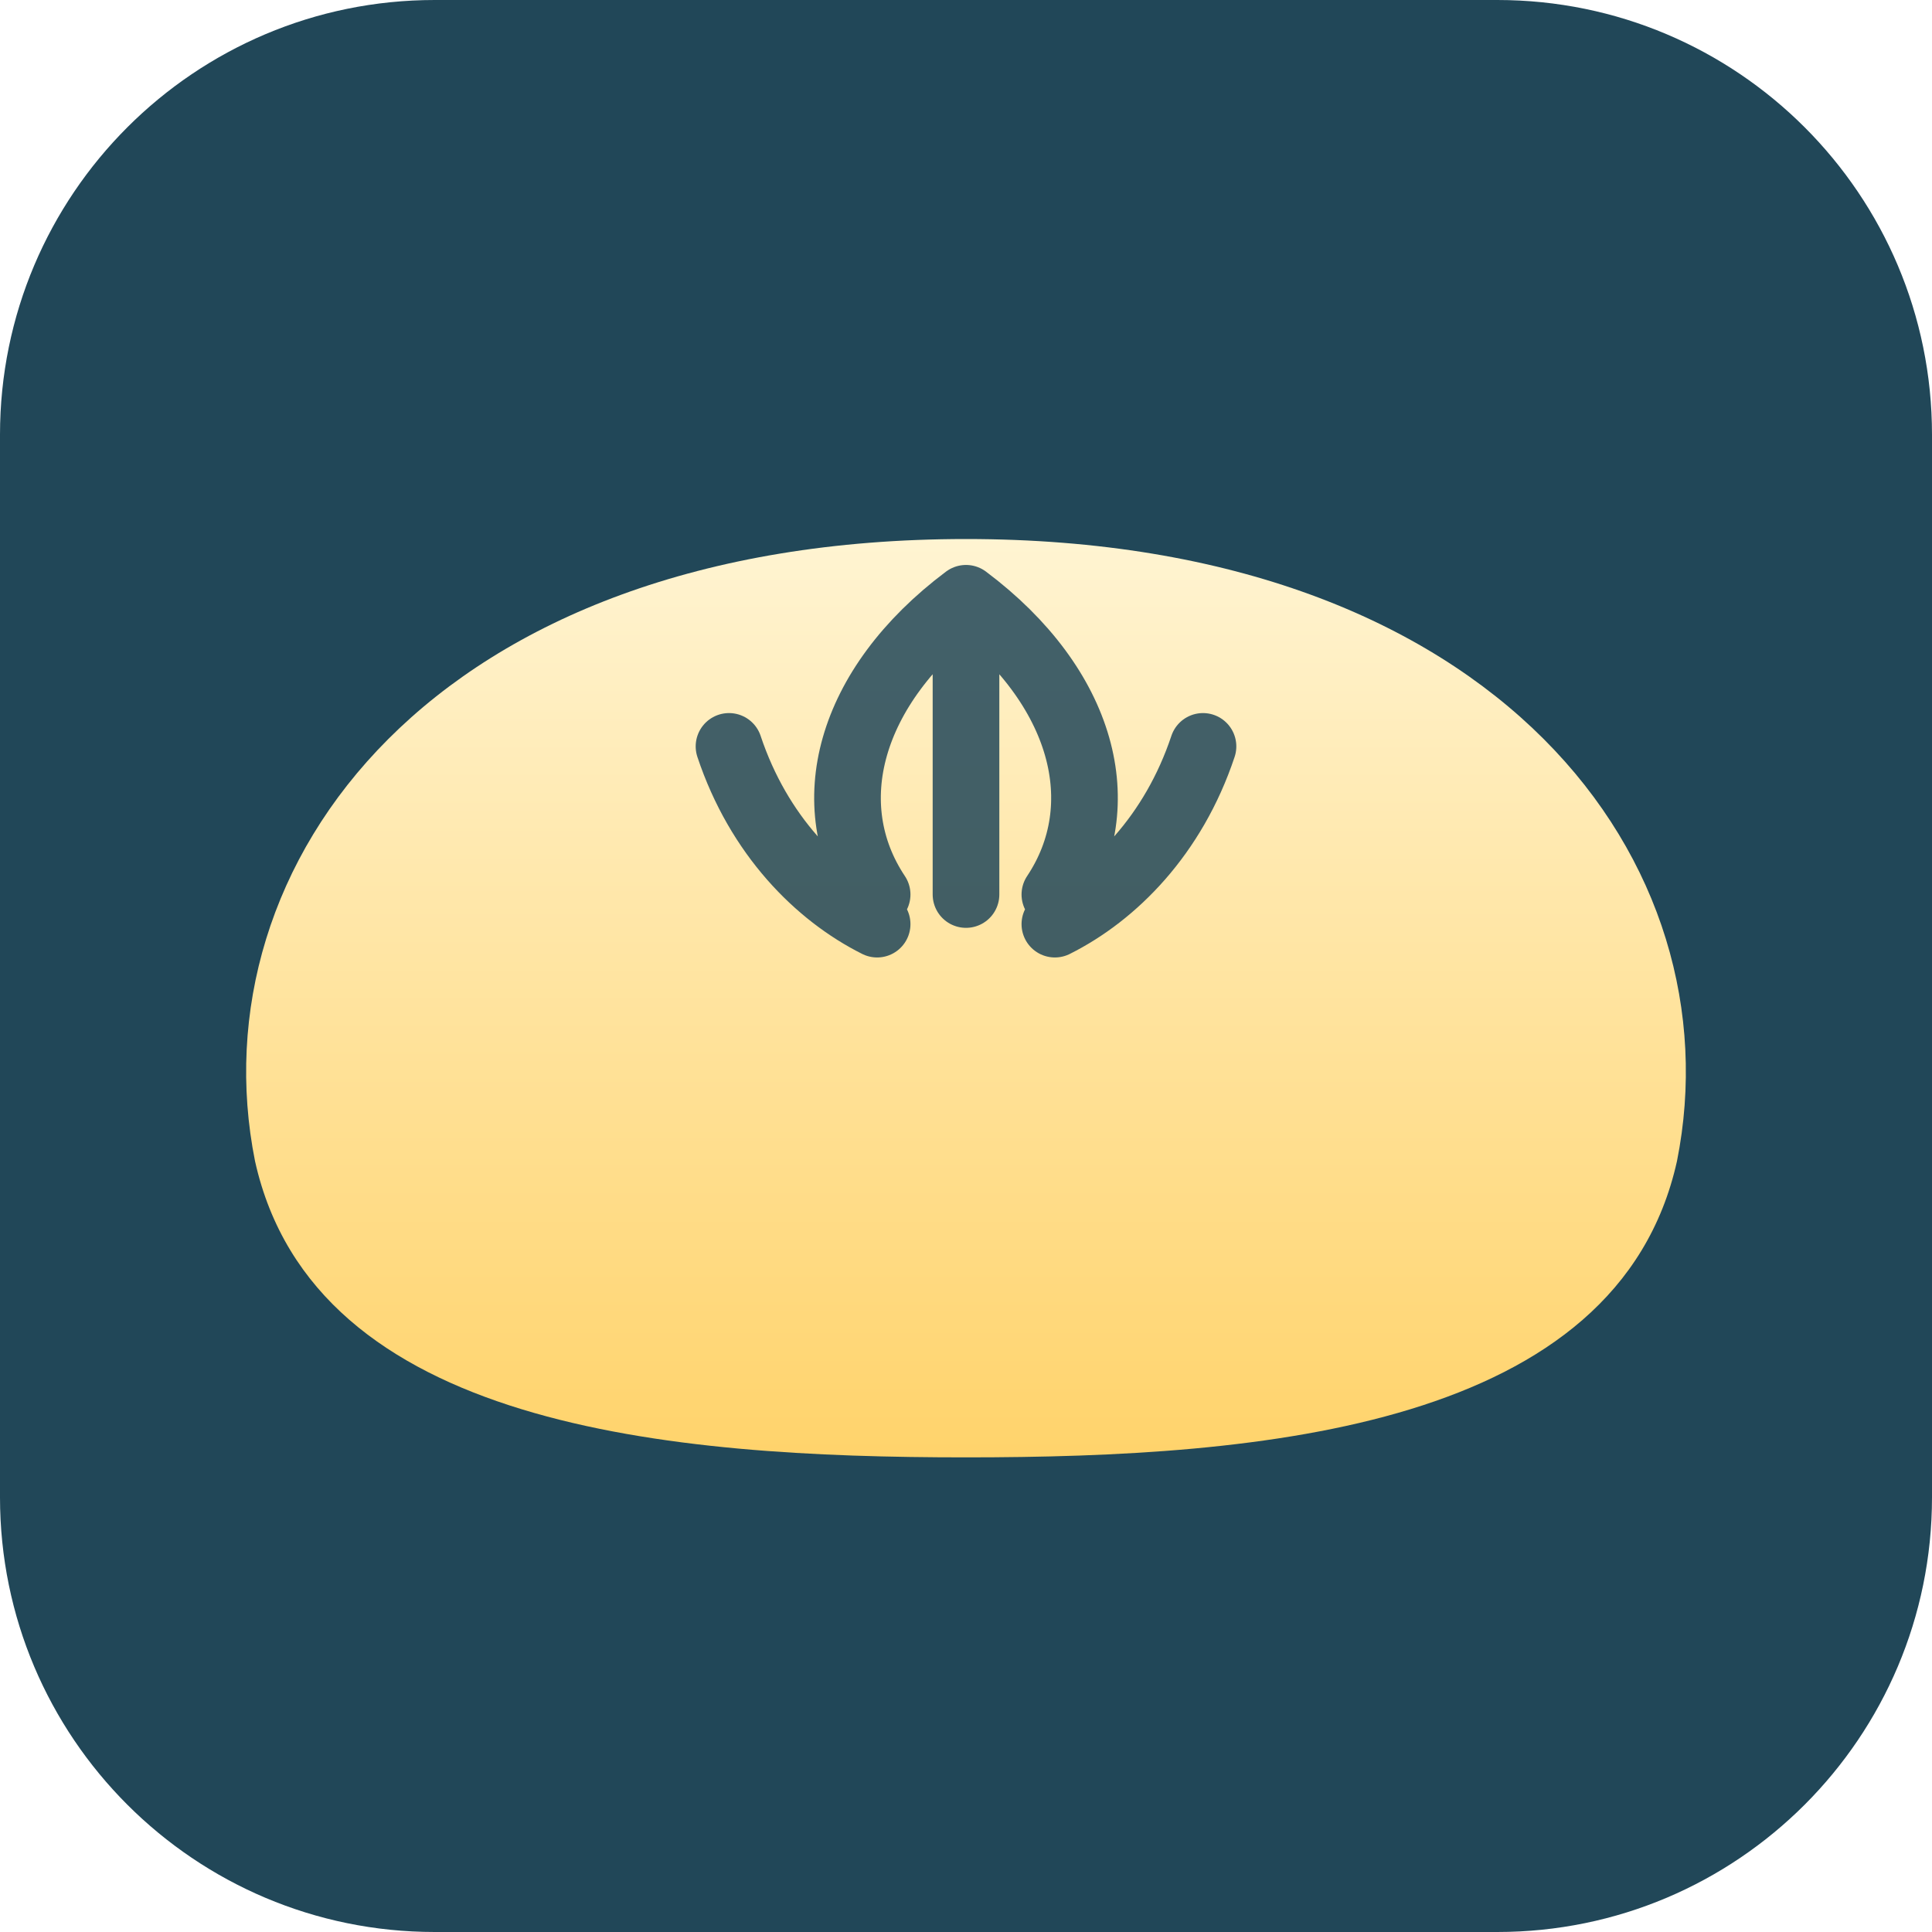
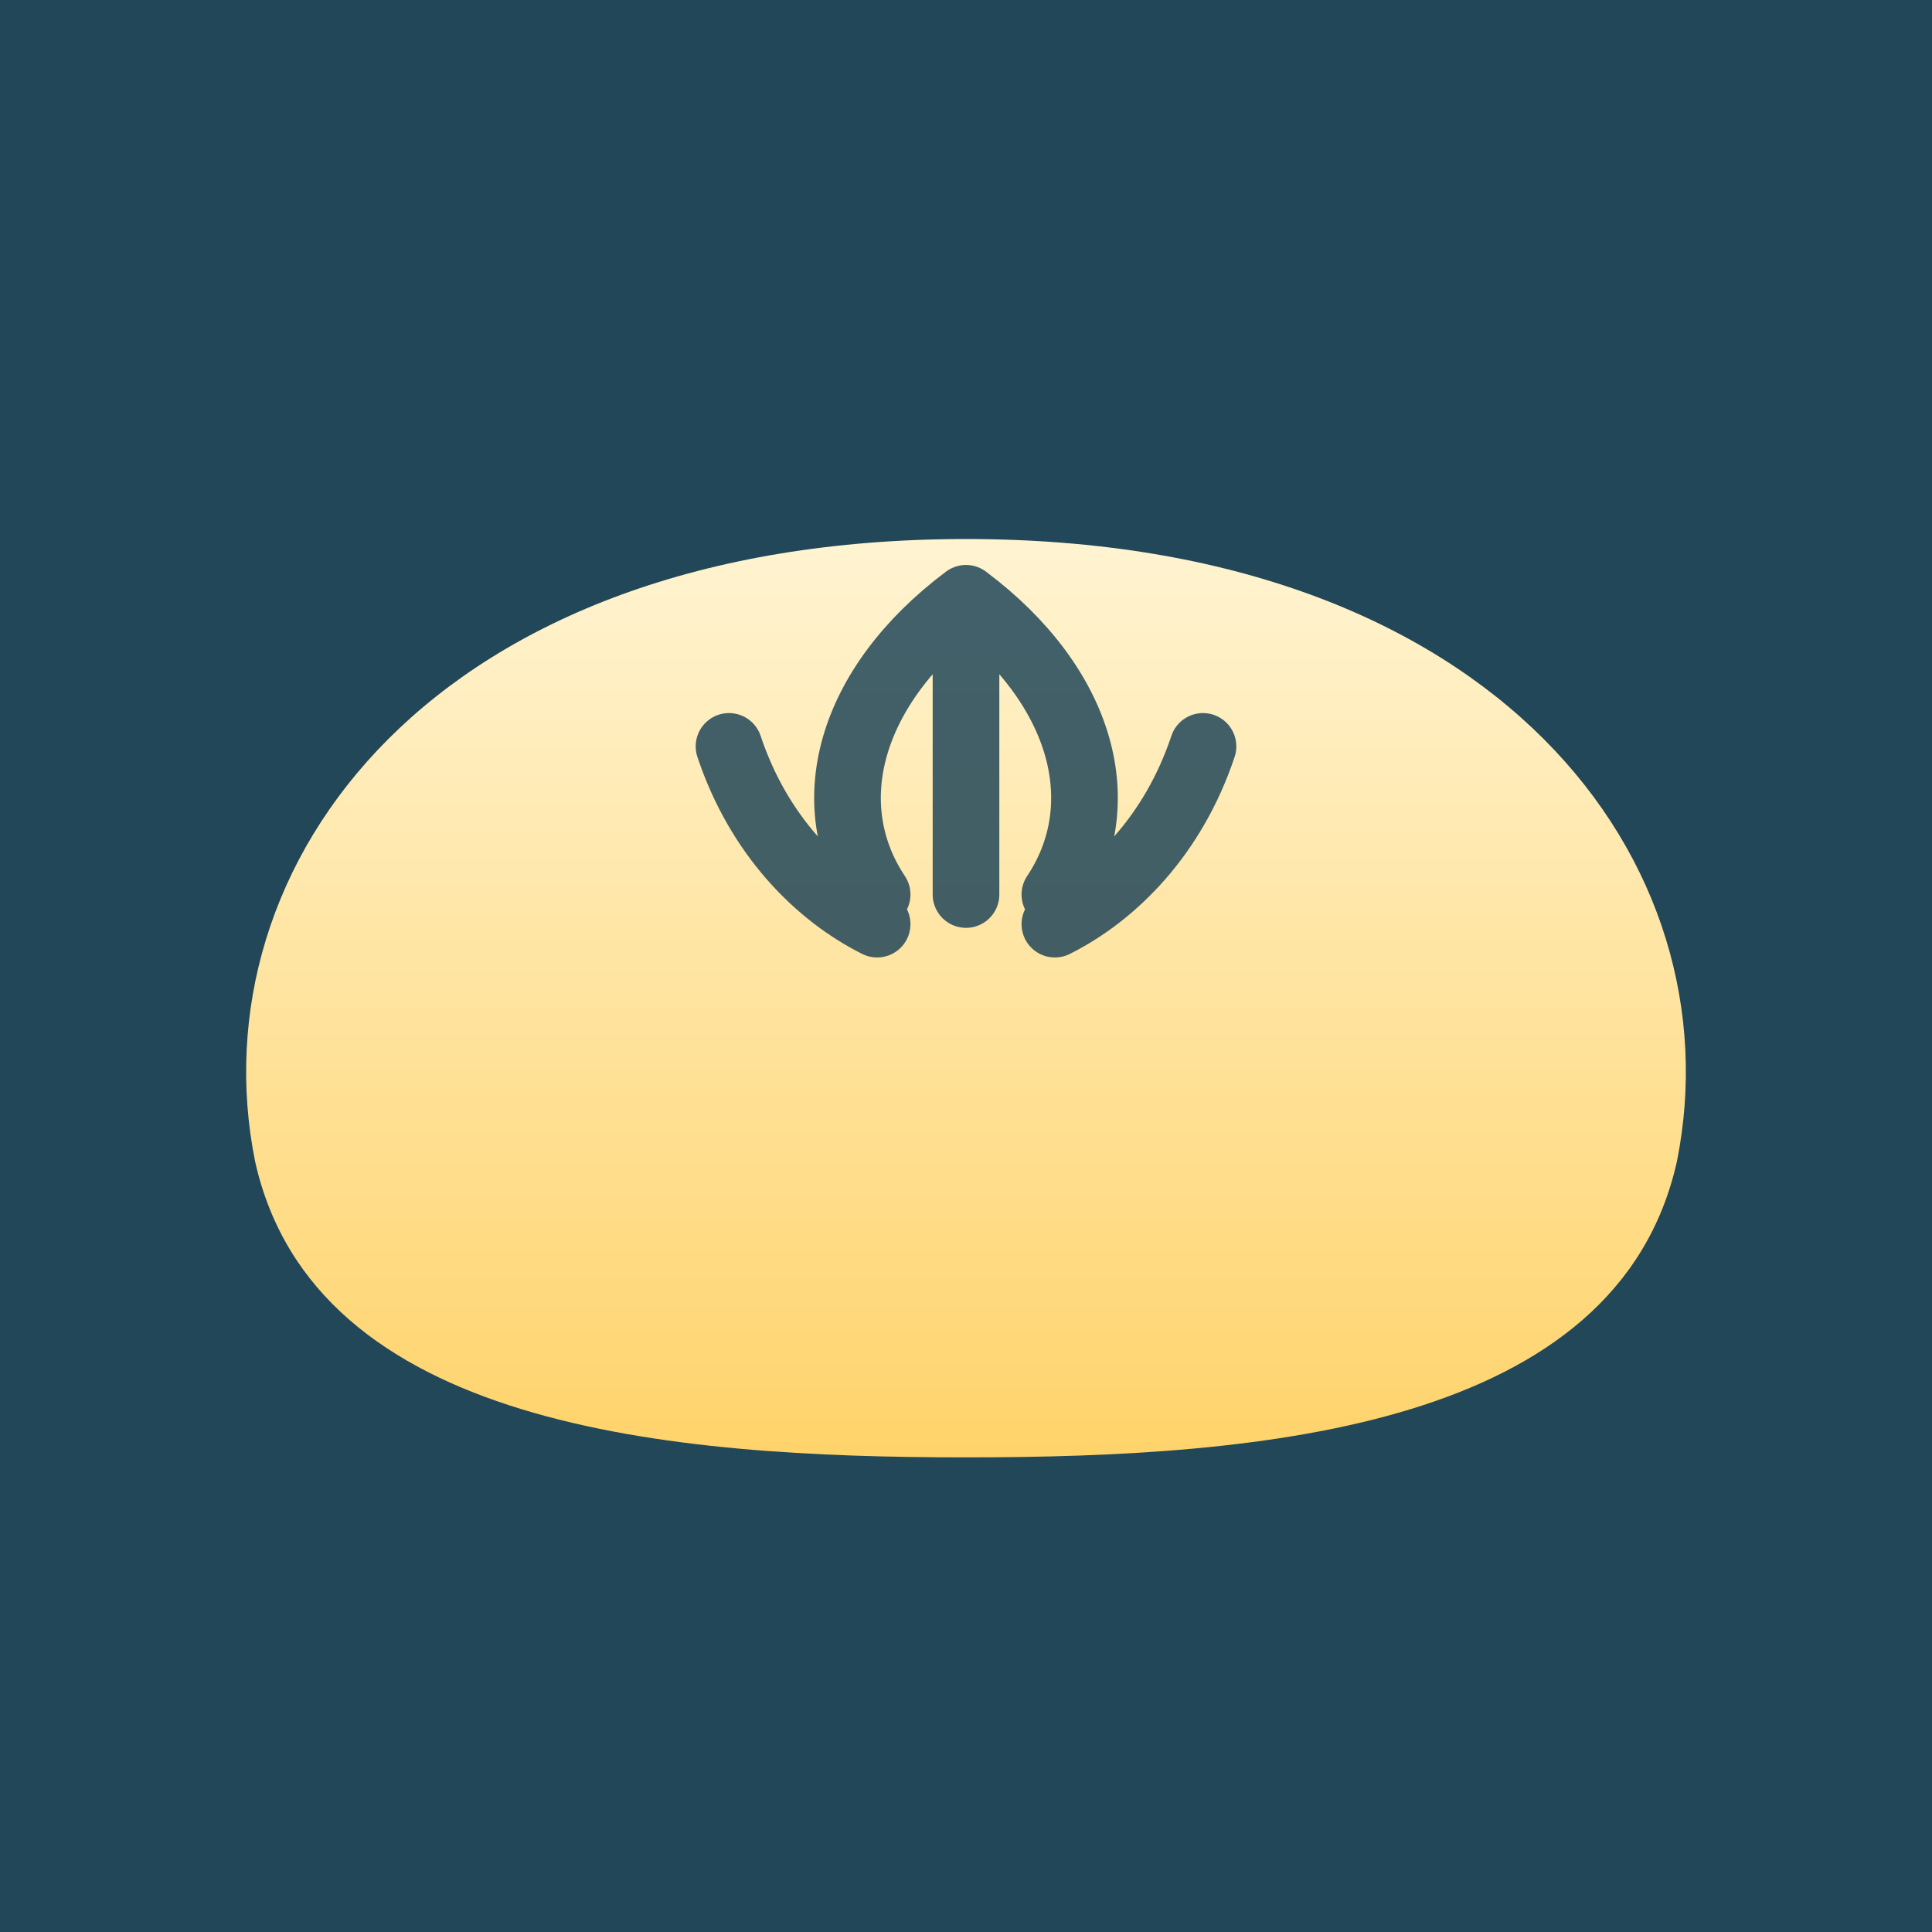
<svg xmlns="http://www.w3.org/2000/svg" viewBox="0 0 120 120">
  <defs>
    <linearGradient id="dough" x1="0" y1="0" x2="0" y2="1">
      <stop offset="0" stop-color="#fff4d2" />
      <stop offset="1" stop-color="#ffd36b" />
    </linearGradient>
  </defs>
-   <rect width="120" height="120" rx="27" fill="#214758" />
+   <rect width="120" height="120" fill="#214758" />
  <g transform="translate(60 62) scale(.92) translate(-60 -41)">
    <path d="M60 10C96 10 112 32 108 52C104 70 80 72 60 72C40 72 16 70 12 52C8 32 24 10 60 10Z" fill="url(#dough)" />
    <path d="M60 14C52 20 50 28 54 34M60 14C68 20 70 28 66 34M60 14V34M44 24C46 30 50 34 54 36M76 24C74 30 70 34 66 36" fill="none" stroke="#214758" stroke-width="4.5" stroke-linecap="round" stroke-linejoin="round" opacity=".85" />
  </g>
</svg>
